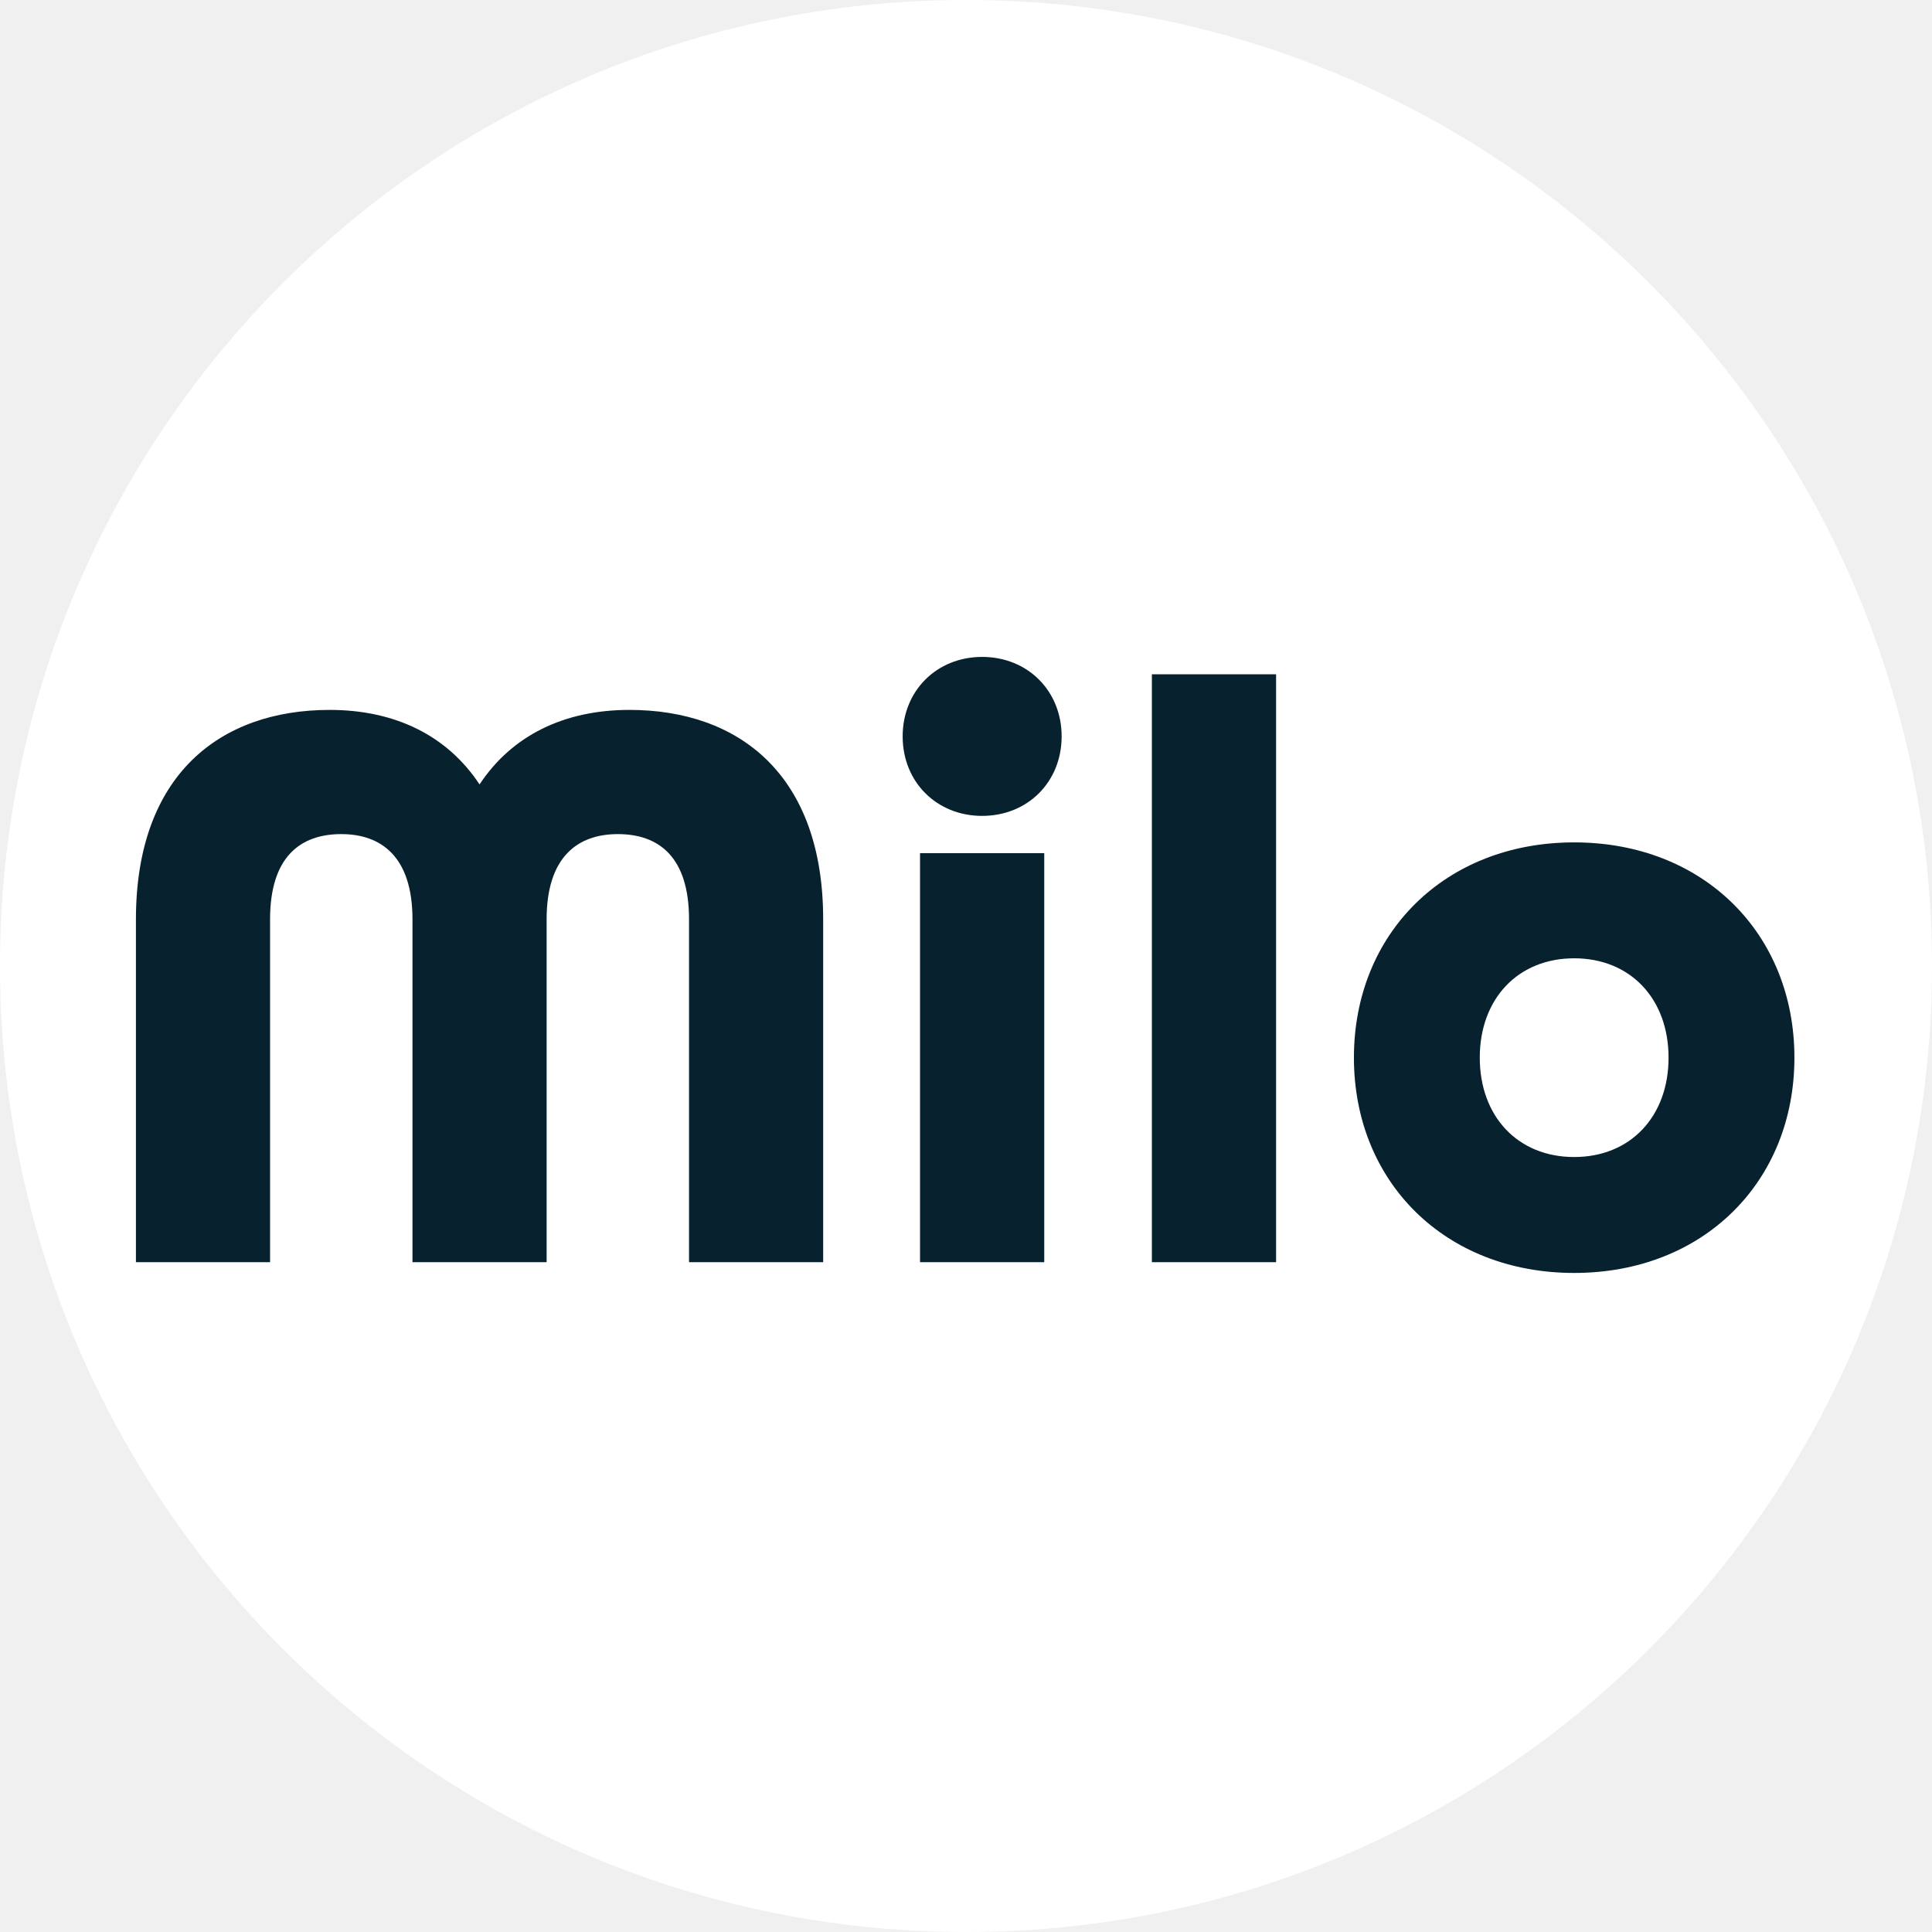
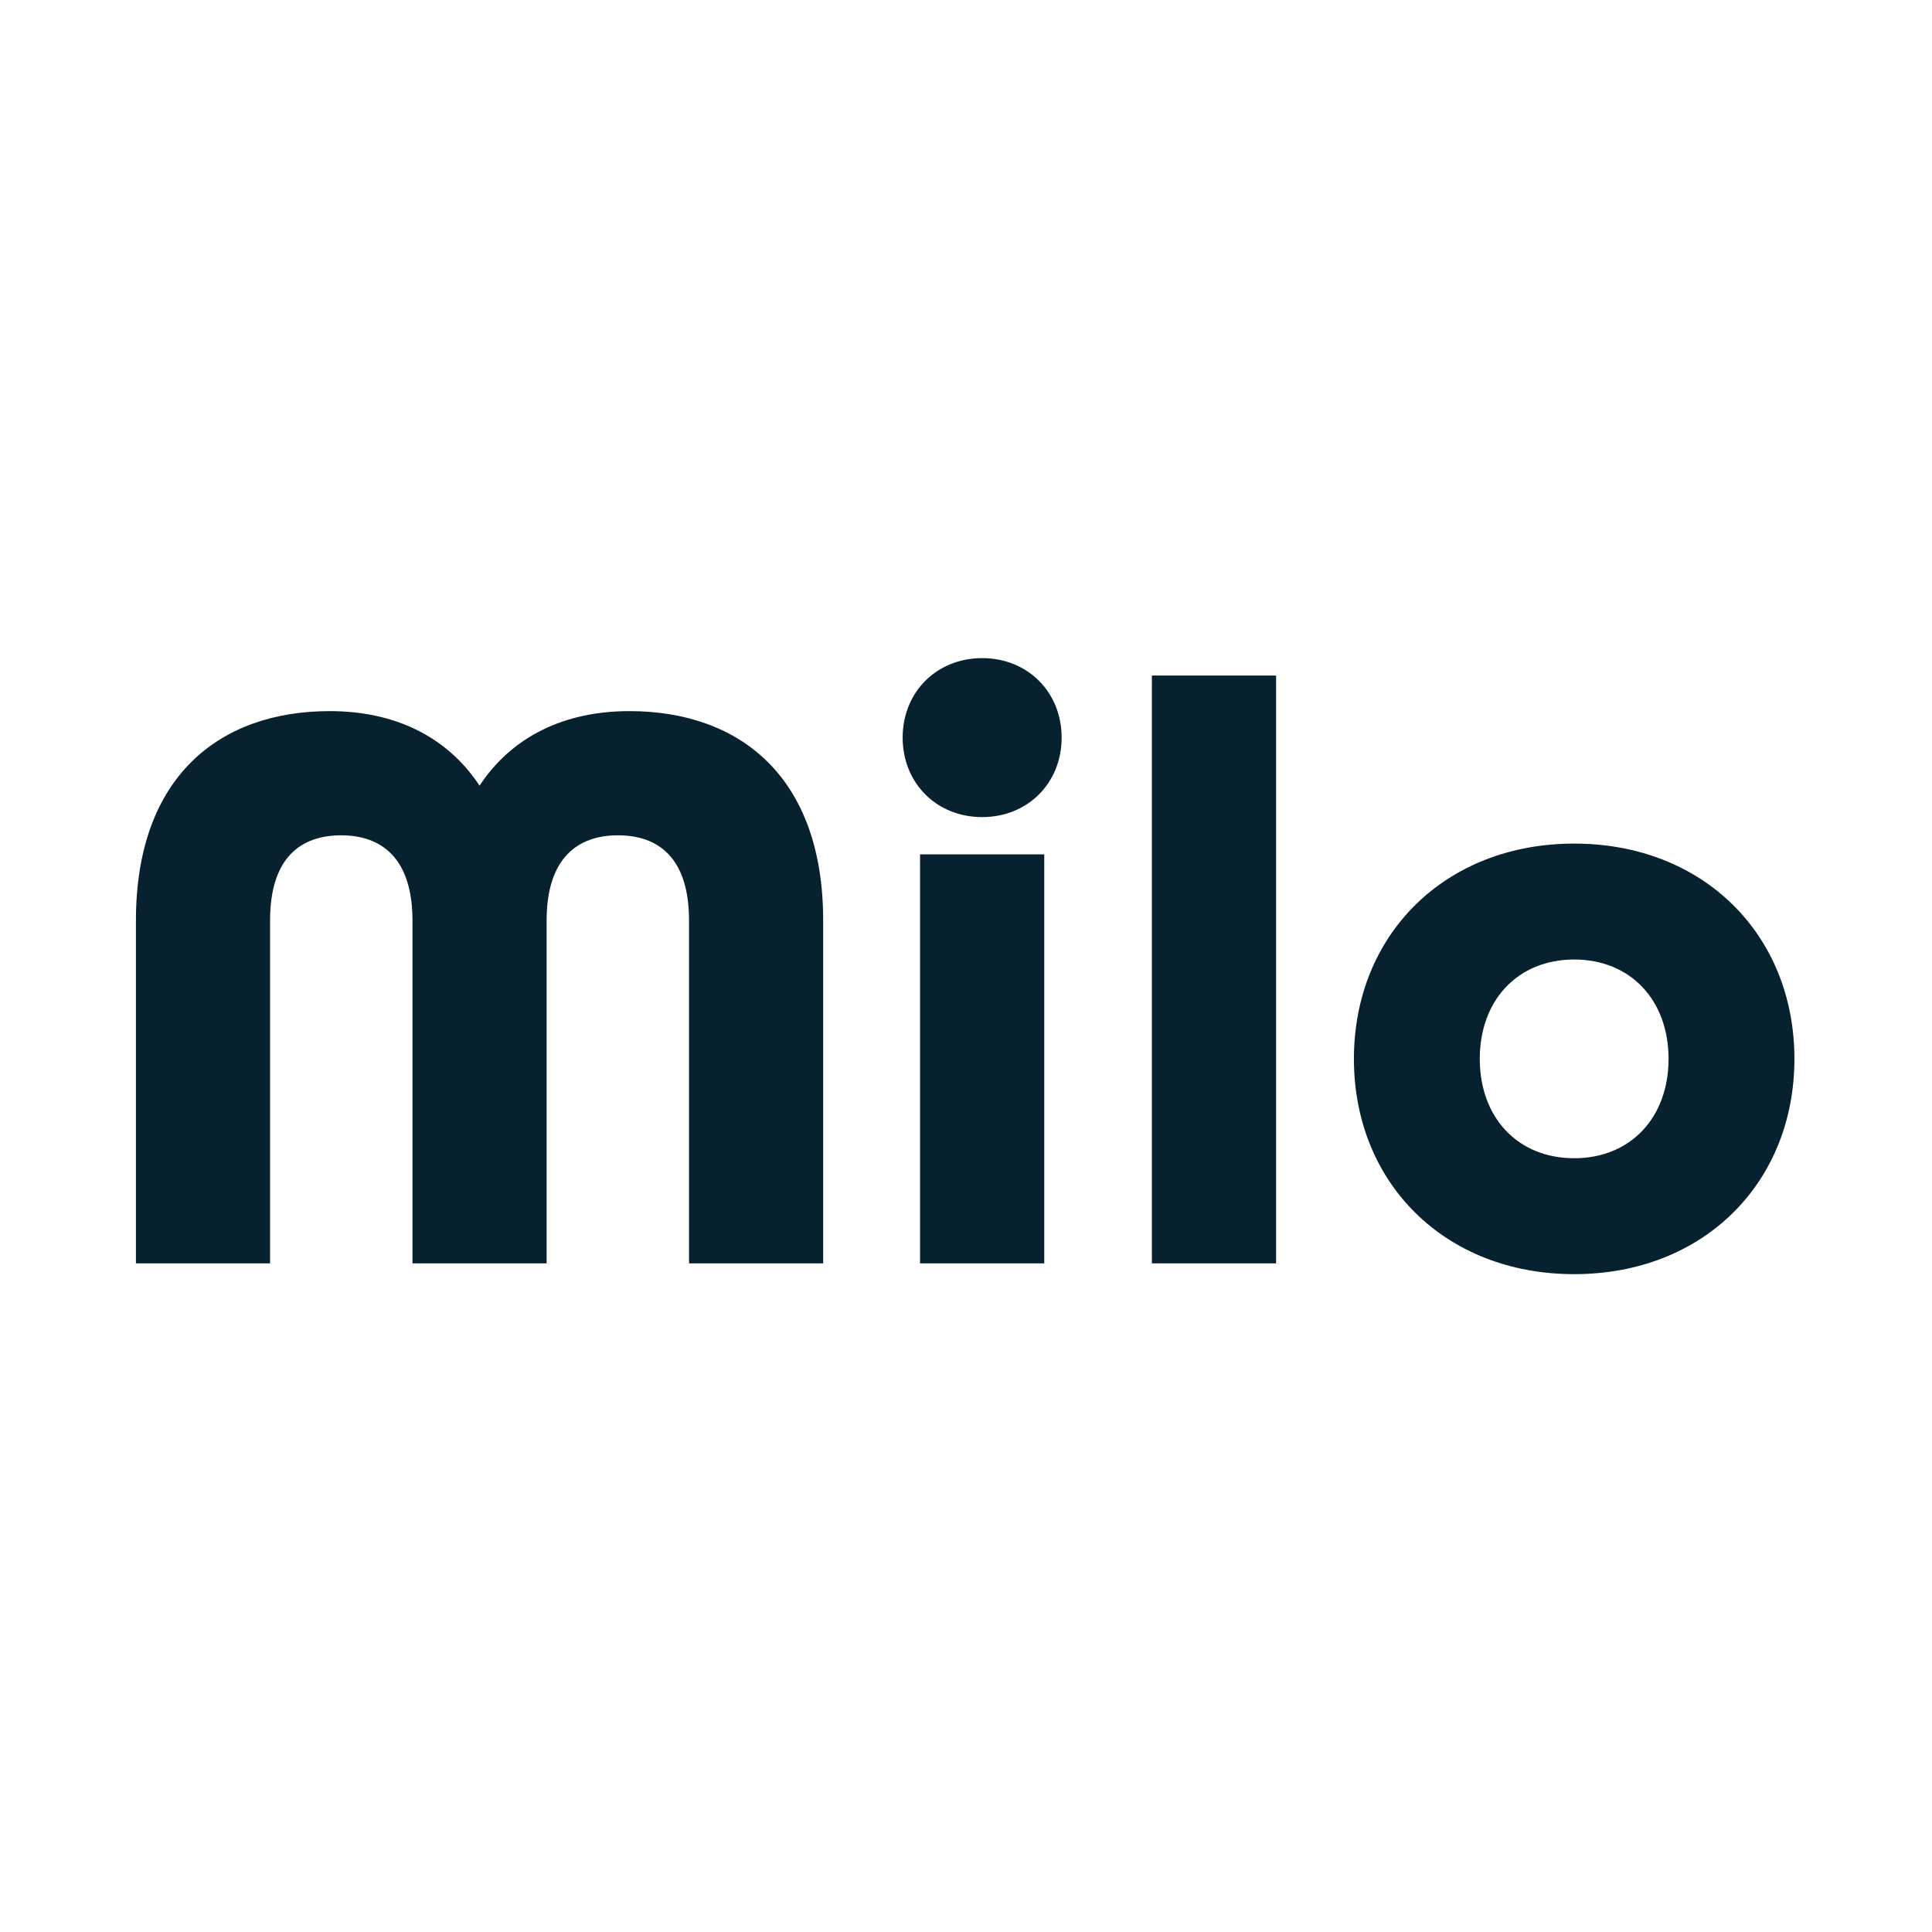
<svg xmlns="http://www.w3.org/2000/svg" id="app-logo" width="700" height="700" viewBox="0 0 700 700">
  <defs>
    <style>
      .cls-1 {
        fill: #fff;
      }

      .cls-2 {
        fill: #07212e;
        fill-rule: evenodd;
      }
    </style>
  </defs>
-   <circle class="cls-1" cx="350" cy="350" r="350" />
-   <path id="Milo" class="cls-2" d="M1180.35,651.65c-46.8,0-79.8-33-79.8-78s33-78,79.8-78,79.8,33,79.8,78S1227.15,651.65,1180.35,651.65Zm0-114c-20.4,0-34.2,14.7-34.2,36s13.8,36,34.2,36,34.2-14.7,34.2-36S1200.75,537.649,1180.35,537.649Zm-153-102.9h45v213h-45v-213Zm-61.5,51.3c-16.5,0-28.8-12.3-28.8-28.8s12.3-28.8,28.8-28.8,28.8,12.3,28.8,28.8S982.351,486.048,965.851,486.048Zm-106.2,37.5c0-22.8-11.1-30.9-25.8-30.9-14.4,0-25.8,8.1-25.8,30.9v124.2h-48.6v-124.2c0-22.8-11.4-30.9-25.8-30.9-14.7,0-25.8,8.1-25.8,30.9v124.2h-48.6v-124.2c0-52.5,30.6-75.9,70.2-75.9,23.7,0,42.6,9.3,54.3,27,11.7-17.7,30.6-27,54.3-27,39.6,0,70.2,23.4,70.2,75.9v124.2h-48.6v-124.2Zm128.7,124.2h-45v-148.2h45v148.2Z" transform="translate(-610 -190.438)" />
+   <rect class="cls-1" width="700" height="700" />
+   <path id="Milo" class="cls-2" d="M1180.35,651.65c-46.8,0-79.8-33-79.8-78s33-78,79.8-78,79.8,33,79.8,78S1227.15,651.65,1180.35,651.65Zm0-114c-20.4,0-34.2,14.7-34.2,36s13.8,36,34.2,36,34.2-14.7,34.2-36S1200.75,537.649,1180.35,537.649Zm-153-102.9h45v213h-45v-213Zm-61.5,51.3c-16.5,0-28.8-12.3-28.8-28.8s12.3-28.8,28.8-28.8,28.8,12.3,28.8,28.8S982.351,486.048,965.851,486.048Zm-106.2,37.5c0-22.8-11.1-30.9-25.8-30.9-14.4,0-25.8,8.1-25.8,30.9v124.2h-48.6v-124.2c0-22.8-11.4-30.9-25.8-30.9-14.7,0-25.8,8.1-25.8,30.9v124.2h-48.6v-124.2c0-52.5,30.6-75.9,70.2-75.9,23.7,0,42.6,9.3,54.3,27,11.7-17.7,30.6-27,54.3-27,39.6,0,70.2,23.4,70.2,75.9v124.2h-48.6v-124.2Zm128.7,124.2h-45v-148.2h45v148.2Z" transform="translate(-610 -190)" />
</svg>
